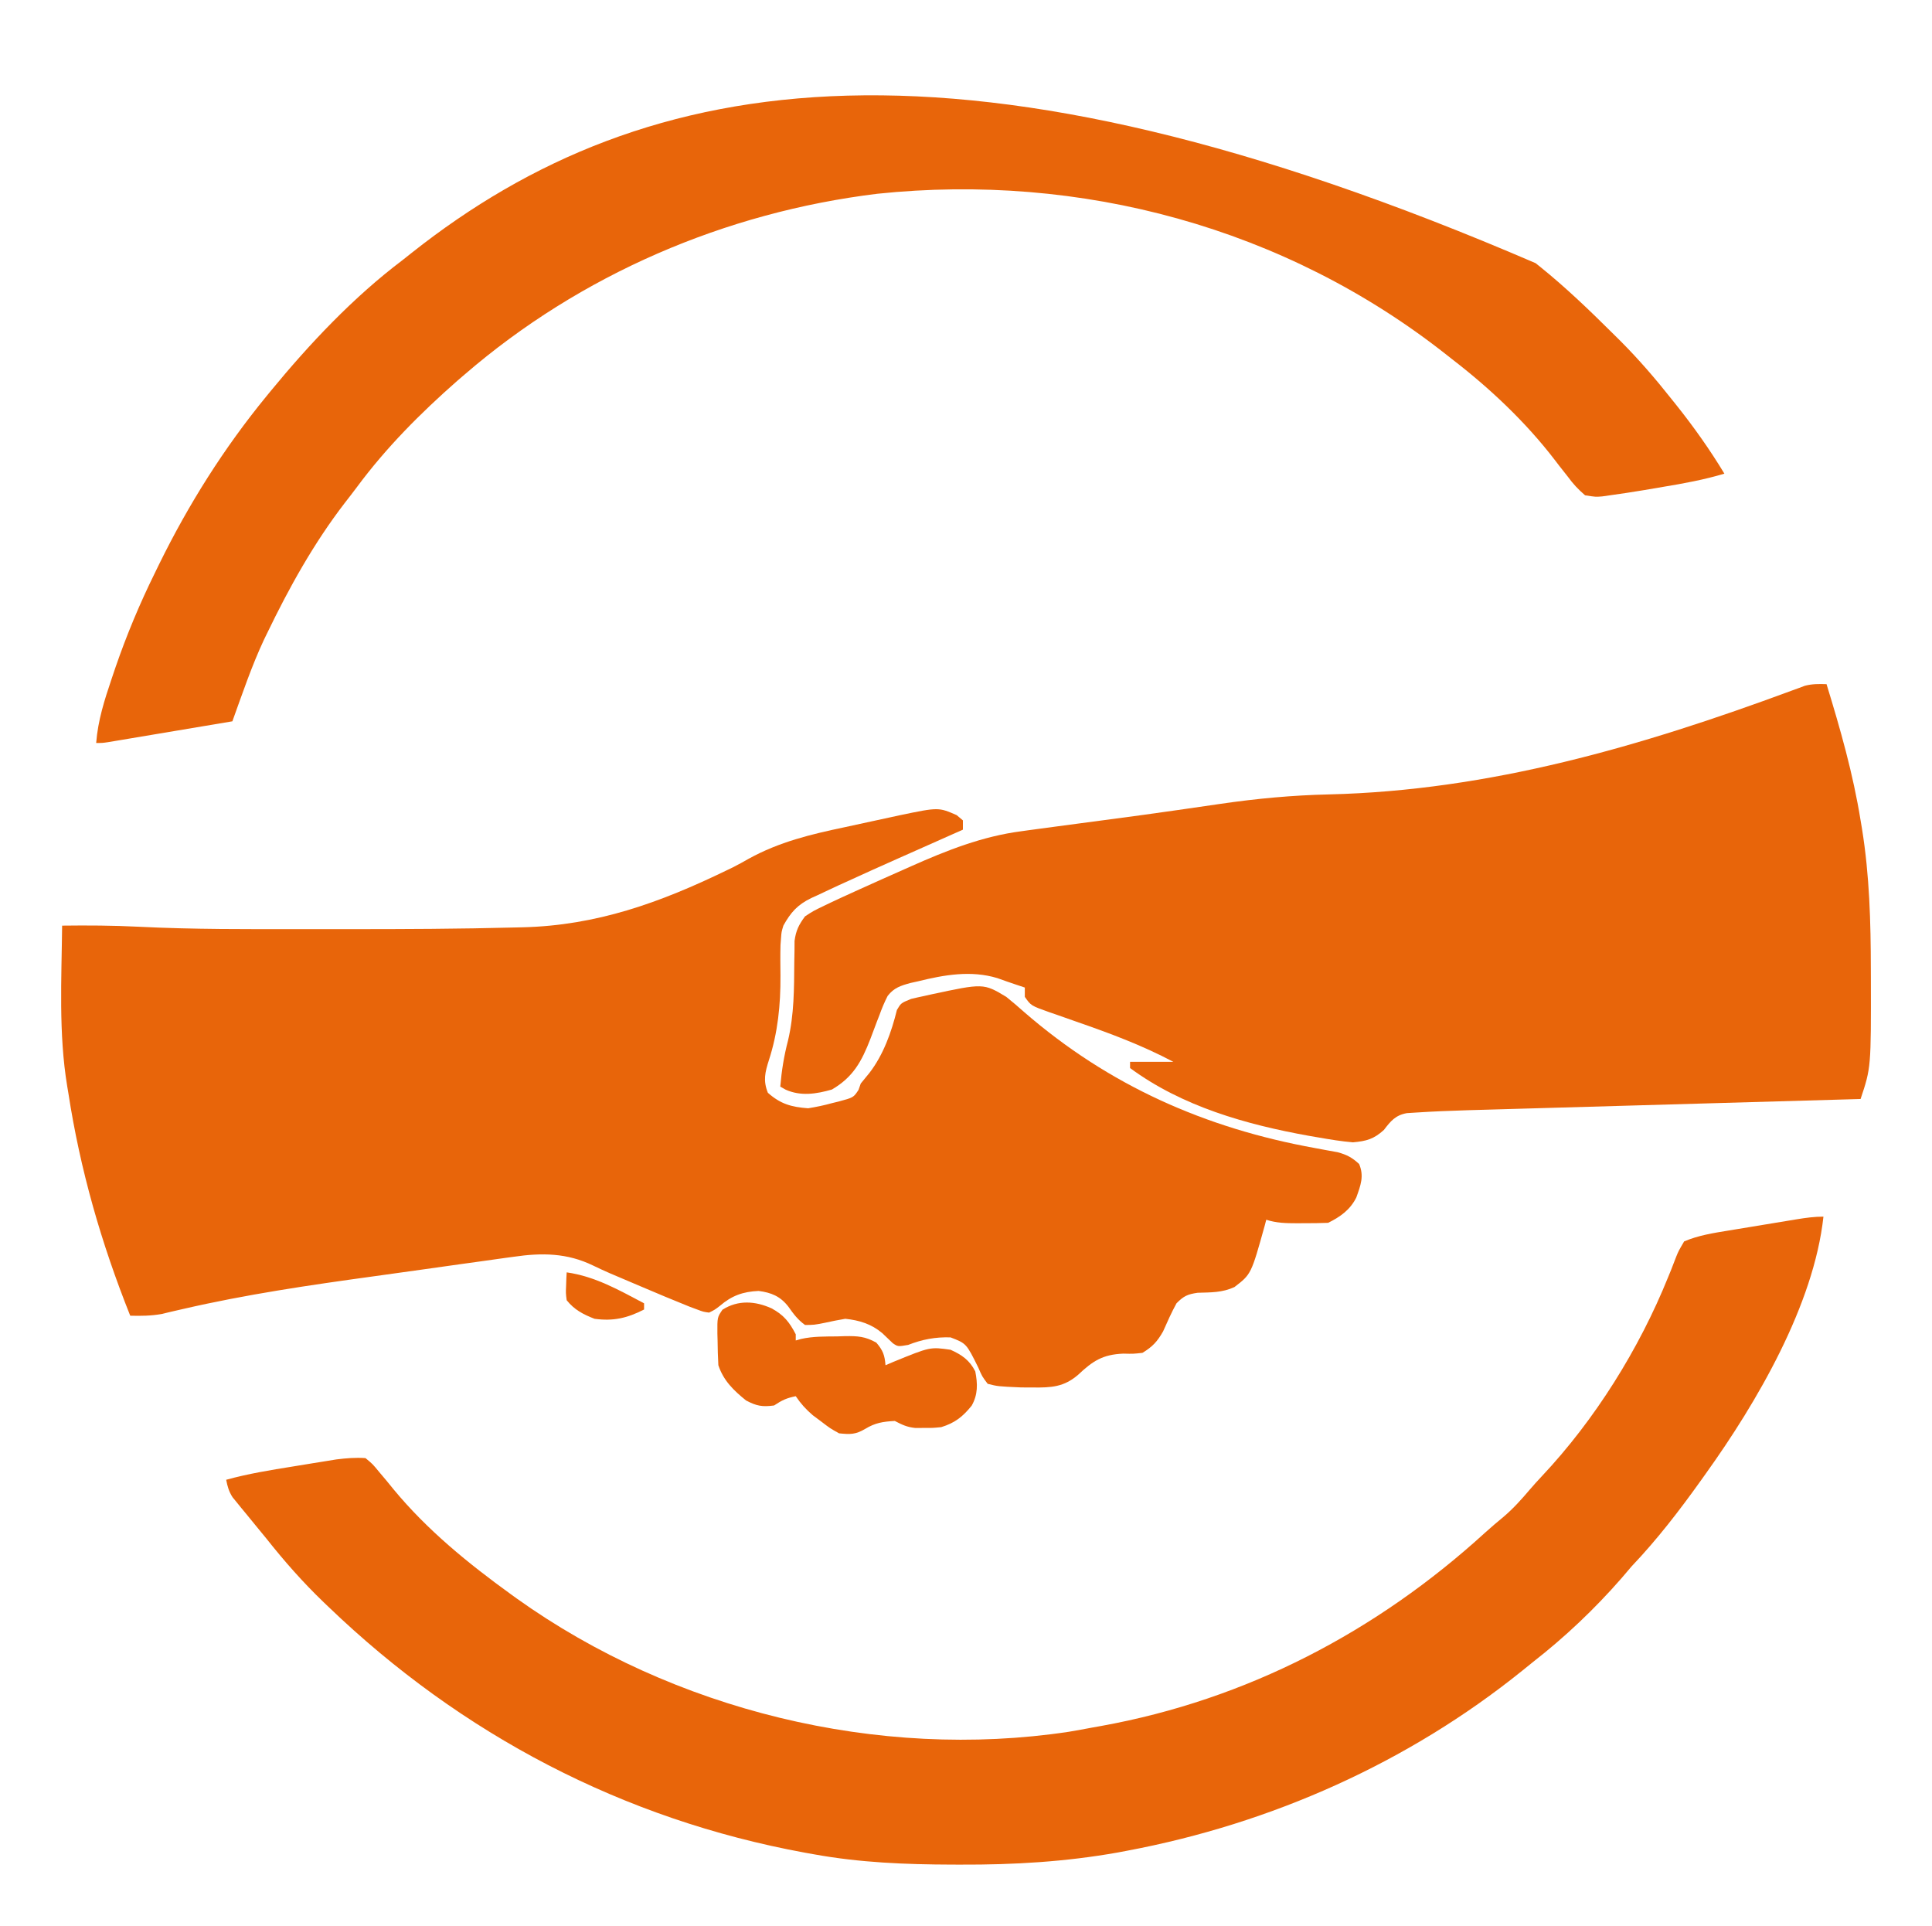
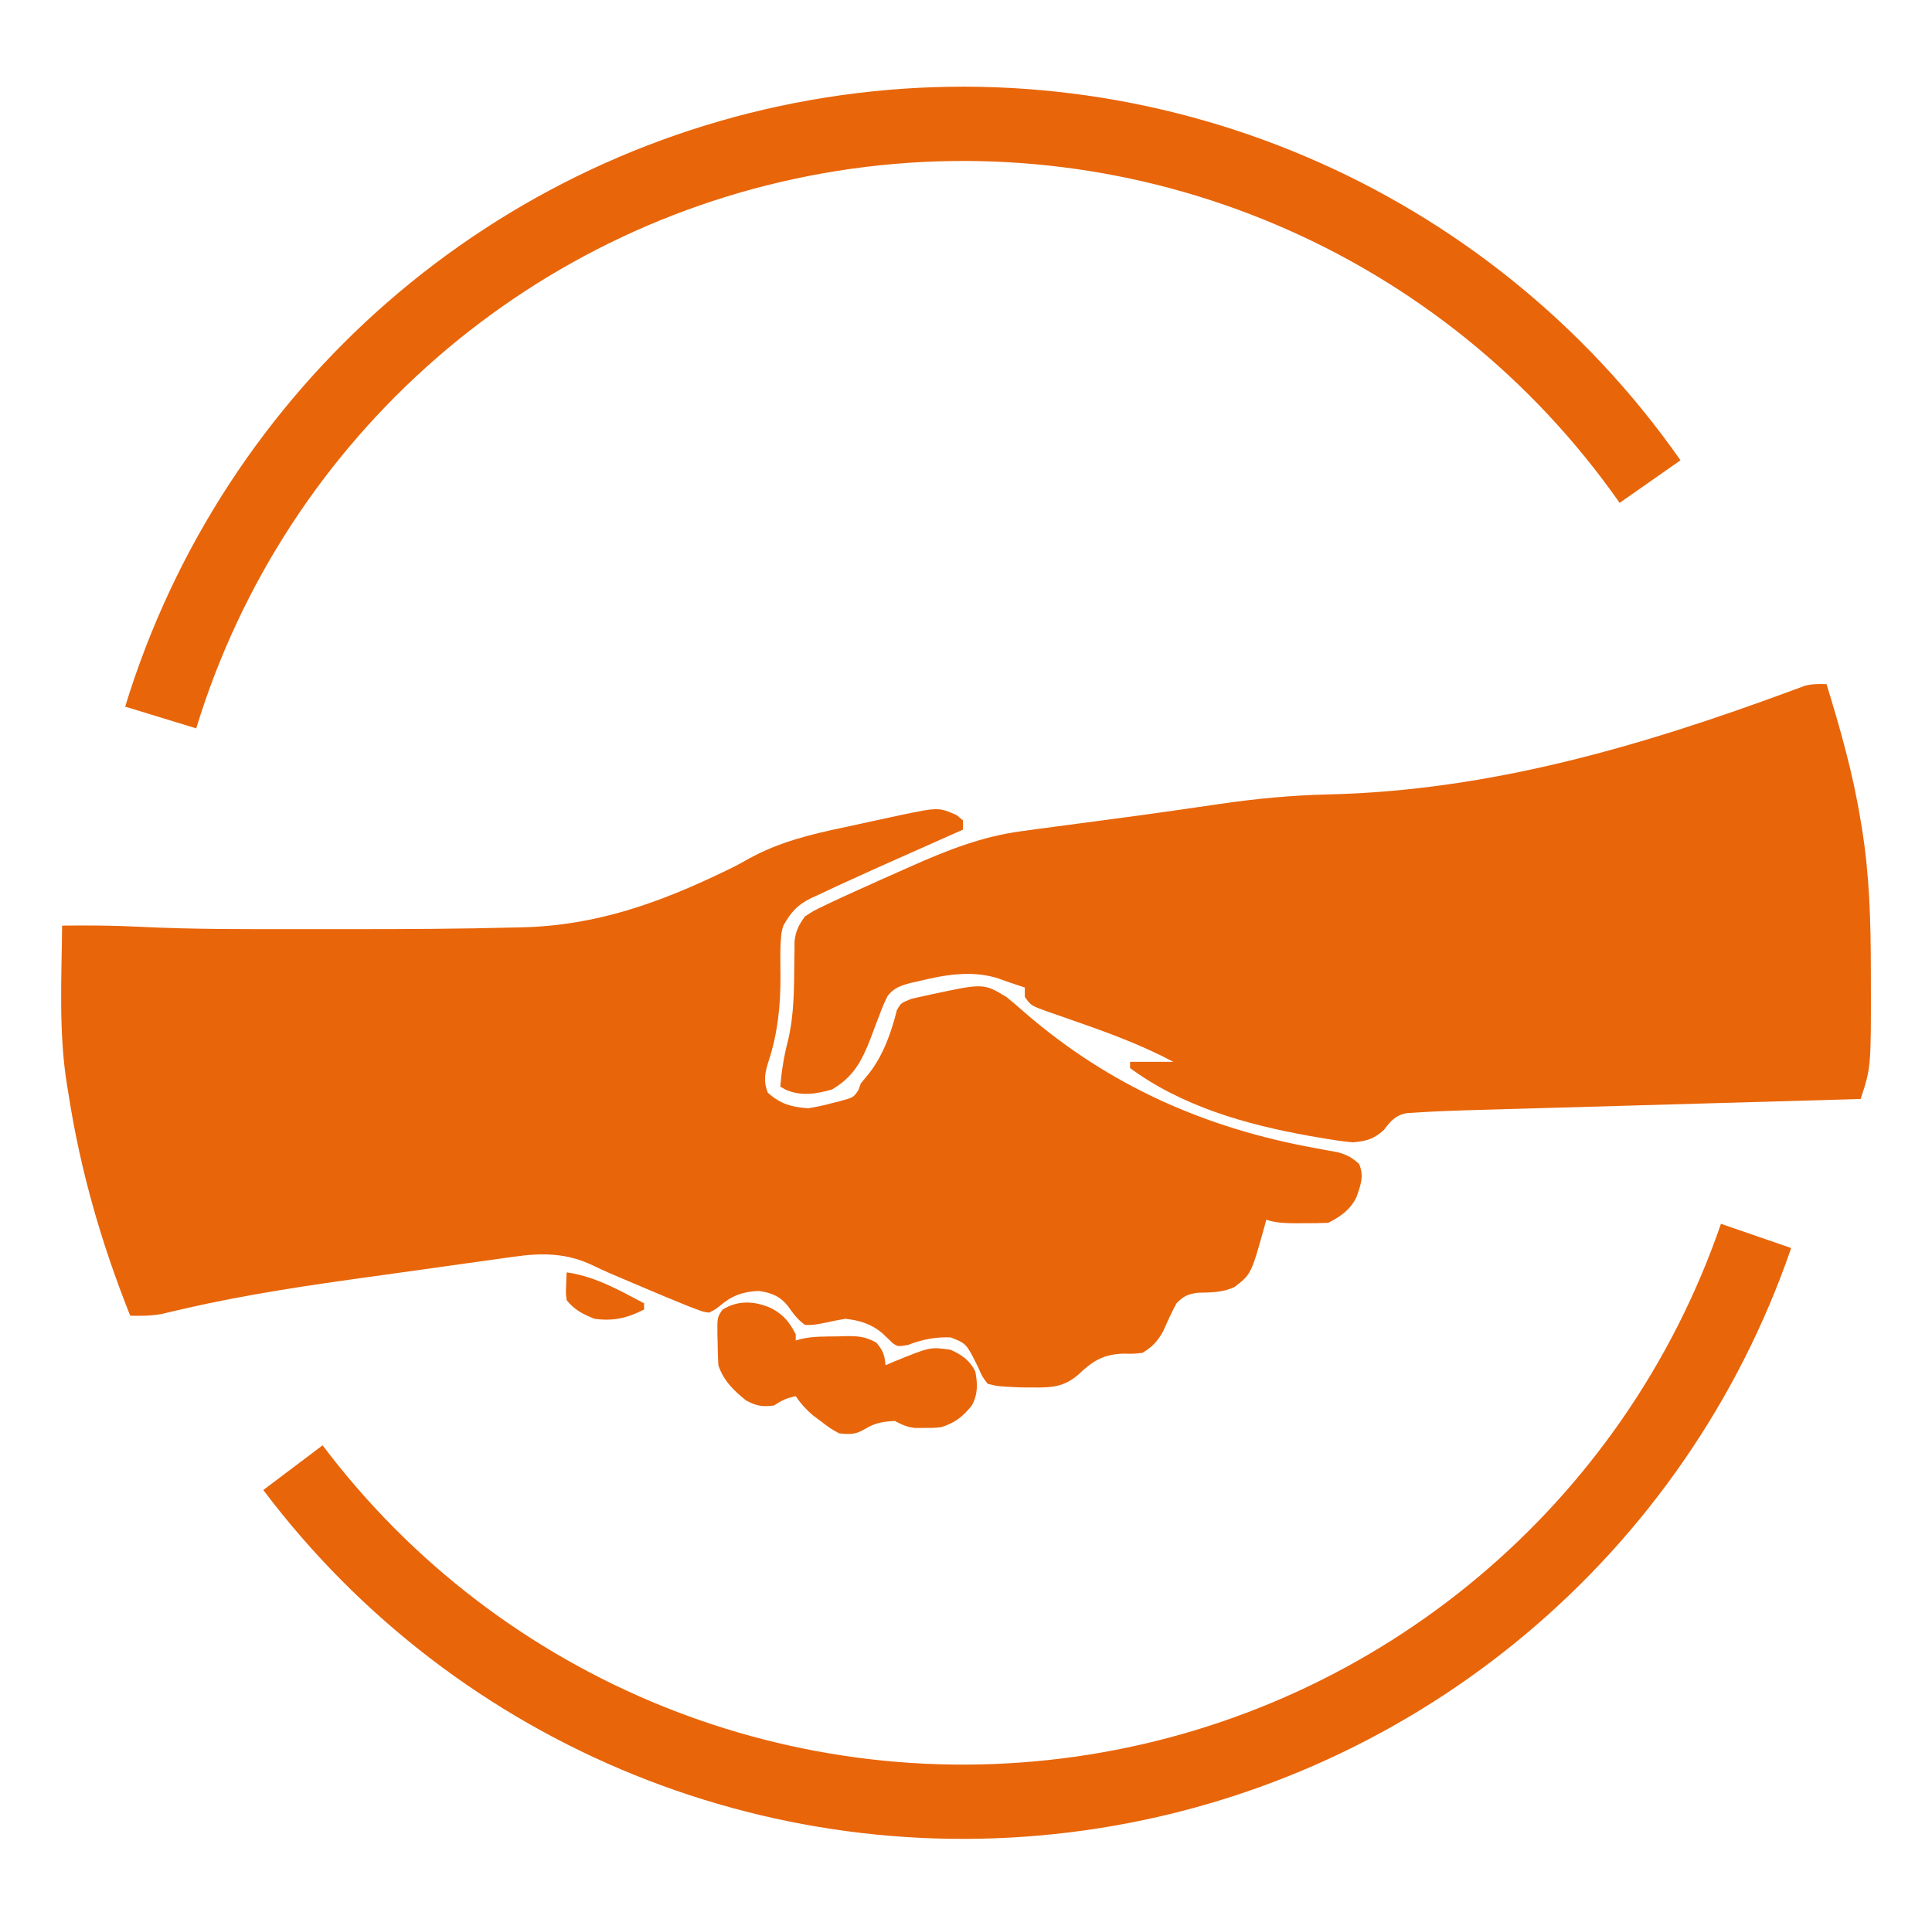
<svg xmlns="http://www.w3.org/2000/svg" version="1.1" width="584" height="582" viewBox="-8 -20 600 622">
-   <path d="M0 0 C0.522 0.417 1.043 0.835 1.581 1.265 C9.786 7.886 17.335 15.135 24.812 22.562 C25.248 22.994 25.248 22.994 27.453 25.175 C33.39 31.14 38.783 37.4 44 44 C44.504 44.63 45.008 45.26 45.528 45.908 C51.171 52.993 56.306 60.243 61 68 C54.434 69.97 47.858 71.167 41.094 72.287 C39.07 72.624 37.048 72.972 35.025 73.32 C31.356 73.933 27.686 74.492 24 75 C23.166 75.118 22.332 75.237 21.472 75.358 C19.406 75.523 19.406 75.523 16 75 C13.684 72.982 12.204 71.416 10.438 69 C9.485 67.79 8.531 66.581 7.578 65.371 C7.354 65.078 7.354 65.078 6.221 63.593 C-3.159 51.351 -14.811 40.373 -27 31 C-27.282 30.777 -27.282 30.777 -28.708 29.651 C-80.81 -11.51 -146.97 -29.29 -212.665 -22.407 C-261.75 -16.42 -308.553 3.673 -346 36 C-346.78 36.669 -347.56 37.338 -348.363 38.027 C-360.231 48.458 -371.28 59.546 -380.694 72.25 C-382.007 74.009 -383.35 75.741 -384.699 77.473 C-394.719 90.496 -402.685 104.846 -409.812 119.625 C-410.137 120.29 -410.461 120.956 -410.795 121.642 C-414.784 130.178 -417.803 139.146 -421 148 C-426.944 148.999 -432.889 149.996 -438.834 150.991 C-440.858 151.33 -442.881 151.669 -444.905 152.009 C-447.809 152.497 -450.713 152.983 -453.617 153.469 C-454.526 153.622 -455.434 153.775 -456.37 153.933 C-457.211 154.073 -458.051 154.213 -458.917 154.357 C-459.288 154.42 -459.288 154.42 -461.165 154.734 C-463 155 -463 155 -465 155 C-464.43 147.7 -462.337 141.166 -460 134.25 C-459.596 133.053 -459.193 131.856 -458.777 130.622 C-455.149 120.079 -450.928 109.994 -446 100 C-445.558 99.093 -445.116 98.187 -444.661 97.252 C-435.138 77.858 -423.704 59.721 -410 43 C-409.549 42.448 -409.099 41.896 -408.634 41.327 C-395.991 25.956 -381.91 11.012 -366 -1 C-365.004 -1.79 -364.007 -2.58 -362.98 -3.395 C-286.981 -63.525 -184.865 -79.628 0 0 Z " fill="#e8650a" transform="translate(476,65)" />
+   <path d="M 20.37 208.26 A 283.0 283.0 0 0 1 522.82 128.68 L 503.16 142.44 A 259.0 259.0 0 0 0 43.32 215.28 Z" fill="#e8650a" />
  <path d="M0 0 C4.464 14.537 8.579 28.973 11 44 C11.075 44.446 11.075 44.446 11.453 46.701 C13.885 61.785 14.288 76.755 14.312 92 C14.316 92.907 14.32 93.815 14.323 94.75 C14.385 123.844 14.385 123.844 11 134 C10.653 134.01 10.653 134.01 8.894 134.06 C-8.059 134.54 -25.013 135.025 -41.966 135.513 C-50.165 135.749 -58.363 135.984 -66.562 136.216 C-73.713 136.418 -80.863 136.622 -88.013 136.83 C-91.795 136.939 -95.577 137.048 -99.359 137.153 C-102.928 137.253 -106.497 137.356 -110.066 137.461 C-111.981 137.517 -113.897 137.569 -115.813 137.622 C-121.441 137.79 -127.064 138.015 -132.684 138.382 C-133.16 138.412 -133.16 138.412 -135.572 138.566 C-139.238 139.221 -140.799 141.112 -143 144 C-146.276 146.959 -148.601 147.6 -153 148 C-156.725 147.688 -160.382 147.078 -164.062 146.438 C-165.119 146.256 -166.175 146.075 -167.263 145.888 C-187.549 142.238 -208.193 136.396 -225 124 C-225 123.34 -225 122.68 -225 122 C-220.38 122 -215.76 122 -211 122 C-221.161 116.618 -231.498 112.787 -242.334 109.024 C-244.528 108.258 -246.719 107.483 -248.91 106.707 C-249.245 106.593 -249.245 106.593 -250.937 106.016 C-257.009 103.86 -257.009 103.86 -259 101 C-259 100.01 -259 99.02 -259 98 C-259.866 97.711 -260.733 97.423 -261.625 97.125 C-263.71 96.43 -265.788 95.712 -267.852 94.957 C-276.399 92.359 -285.068 93.9 -293.562 96 C-293.949 96.085 -293.949 96.085 -295.907 96.518 C-299.058 97.379 -301.281 98.065 -303.312 100.707 C-304.376 102.77 -305.215 104.817 -306 107 C-306.252 107.641 -306.504 108.282 -306.763 108.942 C-307.489 110.807 -308.182 112.685 -308.875 114.562 C-311.722 121.894 -314.444 126.92 -321.312 130.938 C-326.328 132.383 -331.382 133.176 -336.27 130.98 C-336.555 130.819 -336.555 130.819 -338 130 C-337.563 124.843 -336.802 120.082 -335.488 115.074 C-333.505 106.646 -333.536 98.374 -333.473 89.758 C-333.451 88.569 -333.429 87.381 -333.406 86.156 C-333.399 85.092 -333.392 84.028 -333.385 82.932 C-332.944 79.574 -332 77.711 -330 75 C-327.332 73.254 -327.332 73.254 -323.812 71.562 C-323.148 71.242 -322.483 70.922 -321.798 70.593 C-319.21 69.368 -316.608 68.181 -314 67 C-313.415 66.735 -312.831 66.47 -312.229 66.196 C-307.434 64.024 -302.626 61.882 -297.812 59.75 C-297.131 59.446 -296.449 59.142 -295.746 58.829 C-284.205 53.697 -272.678 49.129 -260.062 47.5 C-259.234 47.384 -258.405 47.268 -257.551 47.148 C-254.702 46.753 -251.851 46.375 -249 46 C-246.758 45.701 -244.516 45.401 -242.273 45.102 C-238.568 44.608 -234.863 44.115 -231.157 43.628 C-223.981 42.68 -216.81 41.698 -209.645 40.668 C-208.86 40.555 -208.076 40.443 -207.269 40.326 C-203.445 39.776 -199.623 39.221 -195.801 38.663 C-184.075 36.956 -172.628 35.883 -160.771 35.612 C-108.803 34.368 -59.908 20.077 -11.38 2.133 C-10.983 1.989 -10.983 1.989 -8.973 1.258 C-8.315 1.012 -7.658 0.766 -6.981 0.512 C-4.603 -0.103 -2.446 -0.085 0 0 Z " fill="#e8650a" transform="translate(570,201)" />
  <path d="M0 0 C0.66 0.557 1.32 1.114 2 1.688 C2 2.678 2 3.667 2 4.688 C0.933 5.161 -0.135 5.634 -1.234 6.121 C-5.277 7.914 -9.317 9.712 -13.356 11.511 C-15.09 12.282 -16.823 13.052 -18.558 13.821 C-24.389 16.405 -30.202 19.028 -36 21.688 C-36.783 22.044 -37.567 22.4 -38.374 22.767 C-40.592 23.784 -42.797 24.825 -45 25.875 C-45.652 26.171 -46.305 26.468 -46.977 26.773 C-51.44 28.949 -53.609 31.373 -56 35.688 C-56.609 37.715 -56.609 37.715 -56.75 39.625 C-56.808 40.393 -56.866 41.162 -56.926 41.953 C-57.016 45.263 -56.975 48.564 -56.938 51.875 C-56.881 61.239 -57.778 70.258 -60.688 79.188 C-61.92 83.062 -62.585 85.772 -61 89.688 C-56.854 93.34 -53.429 94.272 -48 94.688 C-45.273 94.242 -42.824 93.737 -40.188 93 C-39.52 92.838 -38.853 92.676 -38.166 92.51 C-33.345 91.211 -33.345 91.211 -31.727 88.758 C-31.487 88.075 -31.247 87.391 -31 86.688 C-30.081 85.526 -29.142 84.381 -28.188 83.25 C-23.671 77.375 -21.087 70.091 -19.32 62.934 C-18 60.688 -18 60.688 -14.727 59.359 C-13.365 59.027 -11.997 58.721 -10.625 58.438 C-9.909 58.277 -9.193 58.116 -8.456 57.951 C8.637 54.279 8.637 54.279 16 58.688 C17.981 60.281 19.916 61.932 21.812 63.625 C49.181 87.364 80.383 101.152 115.793 107.545 C117.053 107.78 118.312 108.016 119.609 108.258 C120.743 108.462 121.877 108.665 123.046 108.875 C126.05 109.701 127.73 110.585 130 112.688 C131.679 116.616 130.466 119.639 129.094 123.496 C127.1 127.491 123.973 129.701 120 131.688 C117.364 131.786 114.76 131.826 112.125 131.812 C111.404 131.816 110.684 131.82 109.941 131.824 C106.492 131.818 103.296 131.775 100 130.688 C99.841 131.293 99.683 131.899 99.52 132.523 C95.131 148.285 95.131 148.285 89.715 152.441 C85.766 154.254 82.127 154.151 77.84 154.281 C74.557 154.751 73.317 155.336 71 157.688 C69.37 160.652 68.035 163.687 66.66 166.777 C64.78 170.073 63.24 171.72 60 173.688 C57.02 174.016 57.02 174.016 53.812 173.938 C47.173 174.216 43.981 176.284 39.219 180.777 C34.627 184.73 30.562 184.941 24.625 184.875 C23.992 184.872 23.992 184.872 20.789 184.855 C13.271 184.522 13.271 184.522 10 183.688 C8.215 181.324 8.215 181.324 6.938 178.375 C3.112 170.654 3.112 170.654 -2 168.688 C-6.918 168.541 -11.11 169.341 -15.688 171.125 C-19 171.688 -19 171.688 -20.633 170.586 C-21.786 169.497 -22.933 168.402 -24.074 167.301 C-27.605 164.343 -31.455 163.16 -36 162.688 C-38.24 163.063 -40.471 163.504 -42.688 164 C-46.023 164.656 -46.023 164.656 -49 164.688 C-51.372 162.959 -52.717 161.136 -54.402 158.746 C-56.98 155.425 -59.883 154.222 -64 153.688 C-69.078 153.916 -72.652 155.203 -76.5 158.5 C-78.112 159.748 -78.112 159.748 -80 160.688 C-81.854 160.436 -81.854 160.436 -83.906 159.664 C-84.698 159.37 -85.491 159.075 -86.307 158.772 C-91.563 156.656 -96.791 154.481 -102 152.25 C-103.124 151.772 -104.248 151.295 -105.406 150.803 C-106.51 150.333 -107.613 149.863 -108.75 149.379 C-109.824 148.923 -110.898 148.467 -112.004 147.997 C-113.84 147.194 -115.664 146.363 -117.465 145.484 C-125.873 141.392 -134.026 141.324 -143.149 142.656 C-143.576 142.714 -143.576 142.714 -145.741 143.006 C-148.549 143.388 -151.355 143.787 -154.16 144.188 C-156.152 144.464 -158.144 144.74 -160.135 145.016 C-164.317 145.597 -168.496 146.186 -172.676 146.782 C-177.926 147.529 -183.18 148.256 -188.434 148.977 C-209.14 151.825 -229.717 154.834 -250.092 159.554 C-251.31 159.834 -252.528 160.114 -253.783 160.402 C-254.824 160.651 -255.864 160.9 -256.937 161.156 C-260.34 161.747 -263.552 161.777 -267 161.688 C-276.354 138.266 -283.164 114.626 -287 89.688 C-287.117 88.99 -287.234 88.292 -287.355 87.573 C-290.176 70.515 -289.181 52.915 -289 35.688 C-280.778 35.587 -272.587 35.624 -264.374 36.039 C-246.713 36.928 -229.048 36.839 -211.369 36.818 C-206.668 36.812 -201.967 36.816 -197.266 36.821 C-178.979 36.84 -160.7 36.756 -142.418 36.277 C-141.699 36.26 -140.979 36.243 -140.238 36.226 C-116.27 35.639 -95.783 28.234 -74.348 17.84 C-73.679 17.518 -73.01 17.196 -72.321 16.865 C-70.584 15.984 -68.876 15.043 -67.187 14.074 C-57.284 8.629 -47.172 6.197 -36.157 3.887 C-33.105 3.246 -30.06 2.575 -27.016 1.9 C-25.055 1.475 -23.094 1.051 -21.133 0.629 C-20.683 0.531 -20.683 0.531 -18.408 0.033 C-5.875 -2.57 -5.875 -2.57 0 0 Z " fill="#e8650a" transform="translate(289,243.3125)" />
-   <path d="M0 0 C-3.108 28.54 -21.54 60.041 -38 83 C-38.509 83.715 -39.019 84.431 -39.543 85.168 C-46.549 94.975 -53.695 104.256 -62 113 C-63.09 114.265 -64.174 115.536 -65.25 116.812 C-73.961 126.798 -83.553 135.862 -94 144 C-95.09 144.879 -96.178 145.759 -97.266 146.641 C-134.186 176.408 -178.363 196.047 -224.875 204.812 C-225.906 205.007 -226.938 205.202 -228 205.403 C-244.842 208.397 -261.543 209.38 -278.625 209.312 C-279.106 209.312 -279.106 209.312 -281.54 209.307 C-296.552 209.259 -311.193 208.68 -326 206 C-326.993 205.823 -327.985 205.646 -329.008 205.464 C-387.775 194.696 -440.014 167.307 -483 126 C-483.488 125.534 -483.977 125.067 -484.48 124.586 C-491.215 118.123 -497.21 111.311 -503 104 C-504.062 102.703 -505.126 101.407 -506.191 100.113 C-507.294 98.763 -508.397 97.413 -509.5 96.062 C-510.029 95.423 -510.558 94.784 -511.103 94.126 C-511.349 93.822 -511.349 93.822 -512.594 92.285 C-513.034 91.748 -513.474 91.21 -513.928 90.656 C-515.132 88.797 -515.579 87.163 -516 85 C-508.919 83.042 -501.728 81.871 -494.481 80.713 C-492.372 80.375 -490.264 80.027 -488.156 79.68 C-486.8 79.46 -485.443 79.242 -484.086 79.023 C-483.478 78.925 -483.478 78.925 -480.4 78.427 C-477.193 78.024 -474.224 77.781 -471 78 C-468.691 79.906 -468.691 79.906 -466.562 82.5 C-466.173 82.961 -466.173 82.961 -464.203 85.293 C-463.476 86.186 -462.749 87.08 -462 88 C-451.074 101.241 -437.86 111.977 -424 122 C-423.386 122.444 -422.772 122.889 -422.139 123.347 C-371.56 159.462 -305.378 175.683 -243.803 166.406 C-241.196 165.969 -238.598 165.491 -236 165 C-235.096 164.839 -234.191 164.678 -233.26 164.512 C-186.341 156.015 -144.333 134.064 -109.277 102.055 C-107.326 100.294 -105.34 98.608 -103.312 96.938 C-100.171 94.265 -97.521 91.309 -94.859 88.164 C-93.612 86.712 -92.33 85.29 -91.016 83.898 C-73.832 65.648 -59.544 42.76 -50.164 19.516 C-49.863 18.781 -49.561 18.046 -49.251 17.29 C-48.682 15.885 -48.134 14.472 -47.608 13.05 C-46.836 11.133 -46.836 11.133 -45 8 C-40.384 6.039 -35.565 5.289 -30.645 4.492 C-29.861 4.362 -29.078 4.231 -28.27 4.097 C-26.624 3.824 -24.978 3.554 -23.331 3.286 C-20.809 2.874 -18.288 2.455 -15.768 2.035 C-14.164 1.77 -12.561 1.506 -10.957 1.242 C-10.204 1.117 -9.451 0.992 -8.675 0.863 C-5.746 0.389 -2.973 0 0 0 Z " fill="#e8650a" transform="translate(569,373)" />
+   <path d="M 558.58 383.14 A 283.0 283.0 0 0 1 64.99 461.31 L 84.15 446.87 A 259.0 259.0 0 0 0 535.89 375.32 Z" fill="#e8650a" />
  <path d="M0 0 C9.224 1.318 16.859 5.705 25 10 C25 10.66 25 11.32 25 12 C19.572 14.772 15.098 15.833 9 15 C5.334 13.574 2.464 12.086 0 9 C-0.293 6.738 -0.293 6.738 -0.188 4.312 C-0.16 3.504 -0.133 2.696 -0.105 1.863 C-0.071 1.248 -0.036 0.634 0 0 Z " fill="#e8650a" transform="translate(163,391)" />
  <path d="M0 0 C3.947 2.146 5.747 4.416 7.812 8.375 C7.812 9.035 7.812 9.695 7.812 10.375 C8.382 10.215 8.952 10.055 9.539 9.89 C13.411 9.013 17.295 9.107 21.25 9.062 C22.096 9.033 22.943 9.004 23.814 8.975 C27.88 8.933 30.245 9.056 33.848 11.082 C35.998 13.592 36.541 15.115 36.812 18.375 C37.658 18.014 38.504 17.653 39.375 17.281 C51.224 12.434 51.224 12.434 57.812 13.375 C61.456 14.994 64.017 16.784 65.812 20.375 C66.592 24.388 66.691 27.824 64.641 31.445 C61.731 35.03 59.277 36.981 54.812 38.375 C52.059 38.641 52.059 38.641 49.25 38.625 C48.321 38.63 47.391 38.635 46.434 38.641 C43.726 38.366 42.195 37.611 39.812 36.375 C36.042 36.581 33.491 36.962 30.25 38.938 C27.116 40.786 25.421 40.74 21.812 40.375 C18.926 38.766 18.926 38.766 16.125 36.625 C15.193 35.929 14.261 35.233 13.301 34.516 C11.071 32.597 9.448 30.803 7.812 28.375 C4.851 28.988 3.432 29.629 0.812 31.375 C-2.987 31.882 -4.841 31.559 -8.25 29.75 C-12.26 26.508 -15.521 23.374 -17.188 18.375 C-17.335 15.694 -17.418 13.056 -17.438 10.375 C-17.458 9.651 -17.479 8.926 -17.5 8.18 C-17.539 2.888 -17.539 2.888 -15.859 0.438 C-10.805 -2.775 -5.287 -2.377 0 0 Z " fill="#e8650a" transform="translate(229.1875,402.625)" />
</svg>
